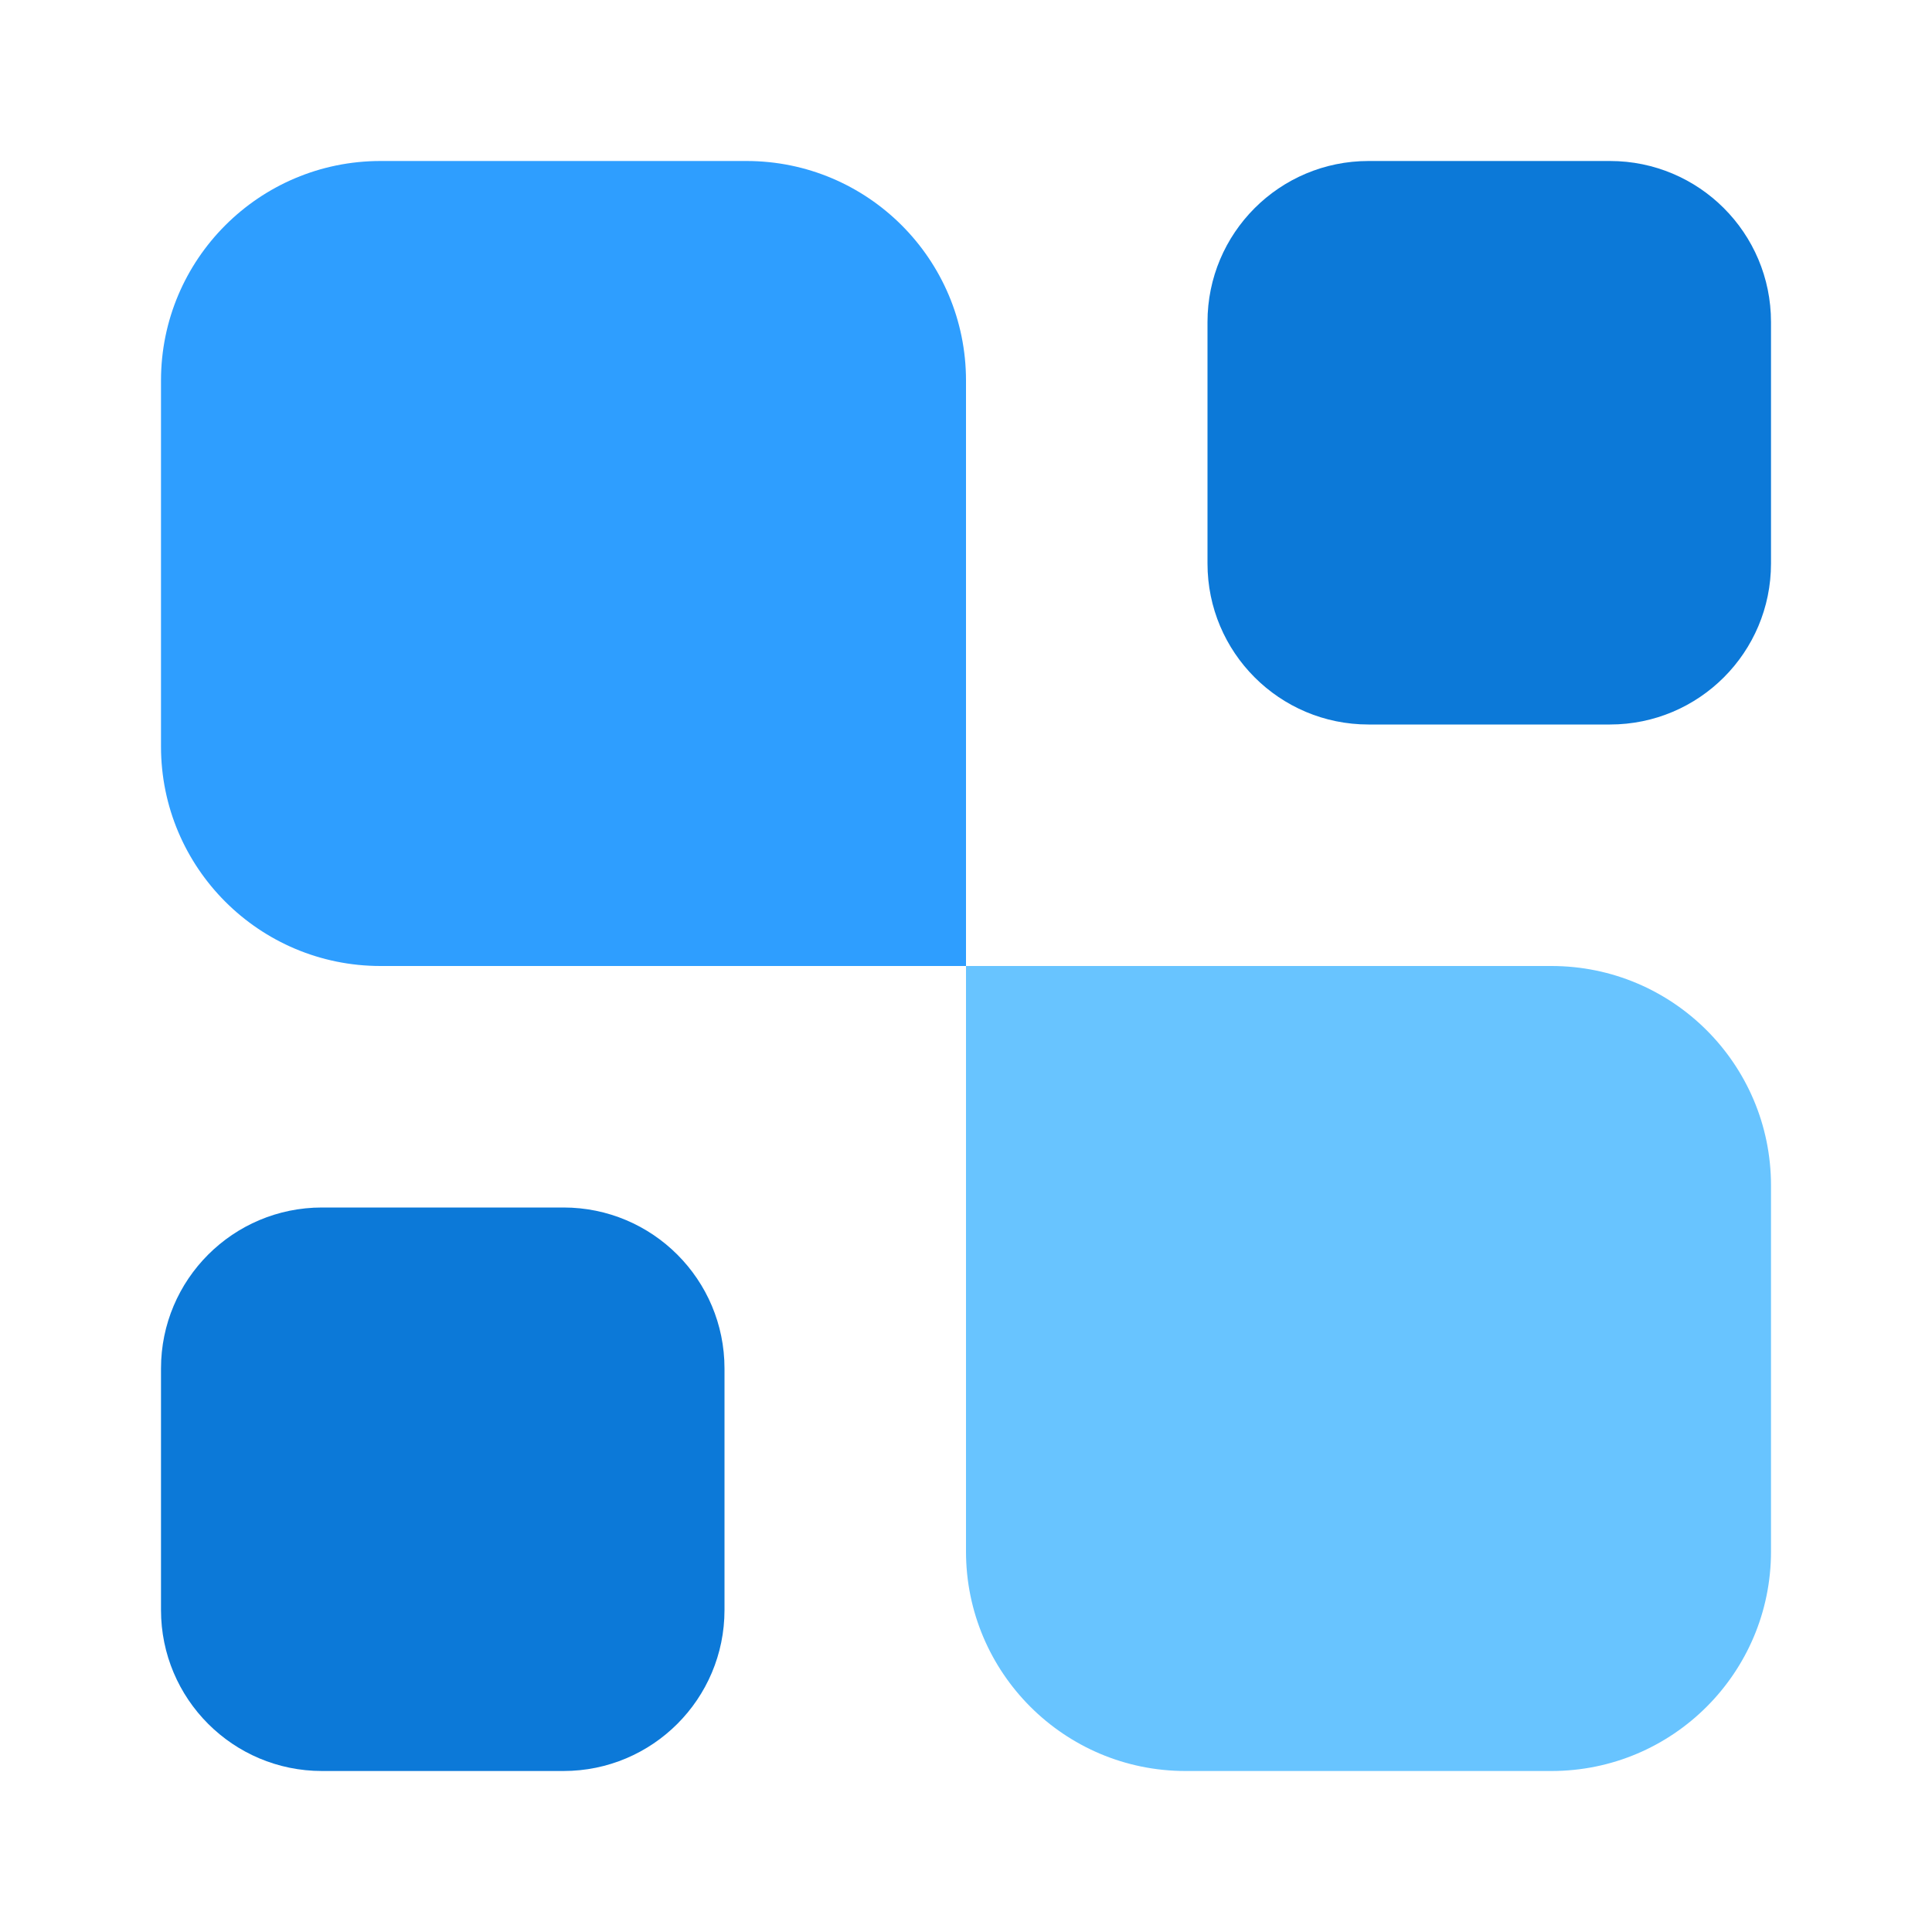
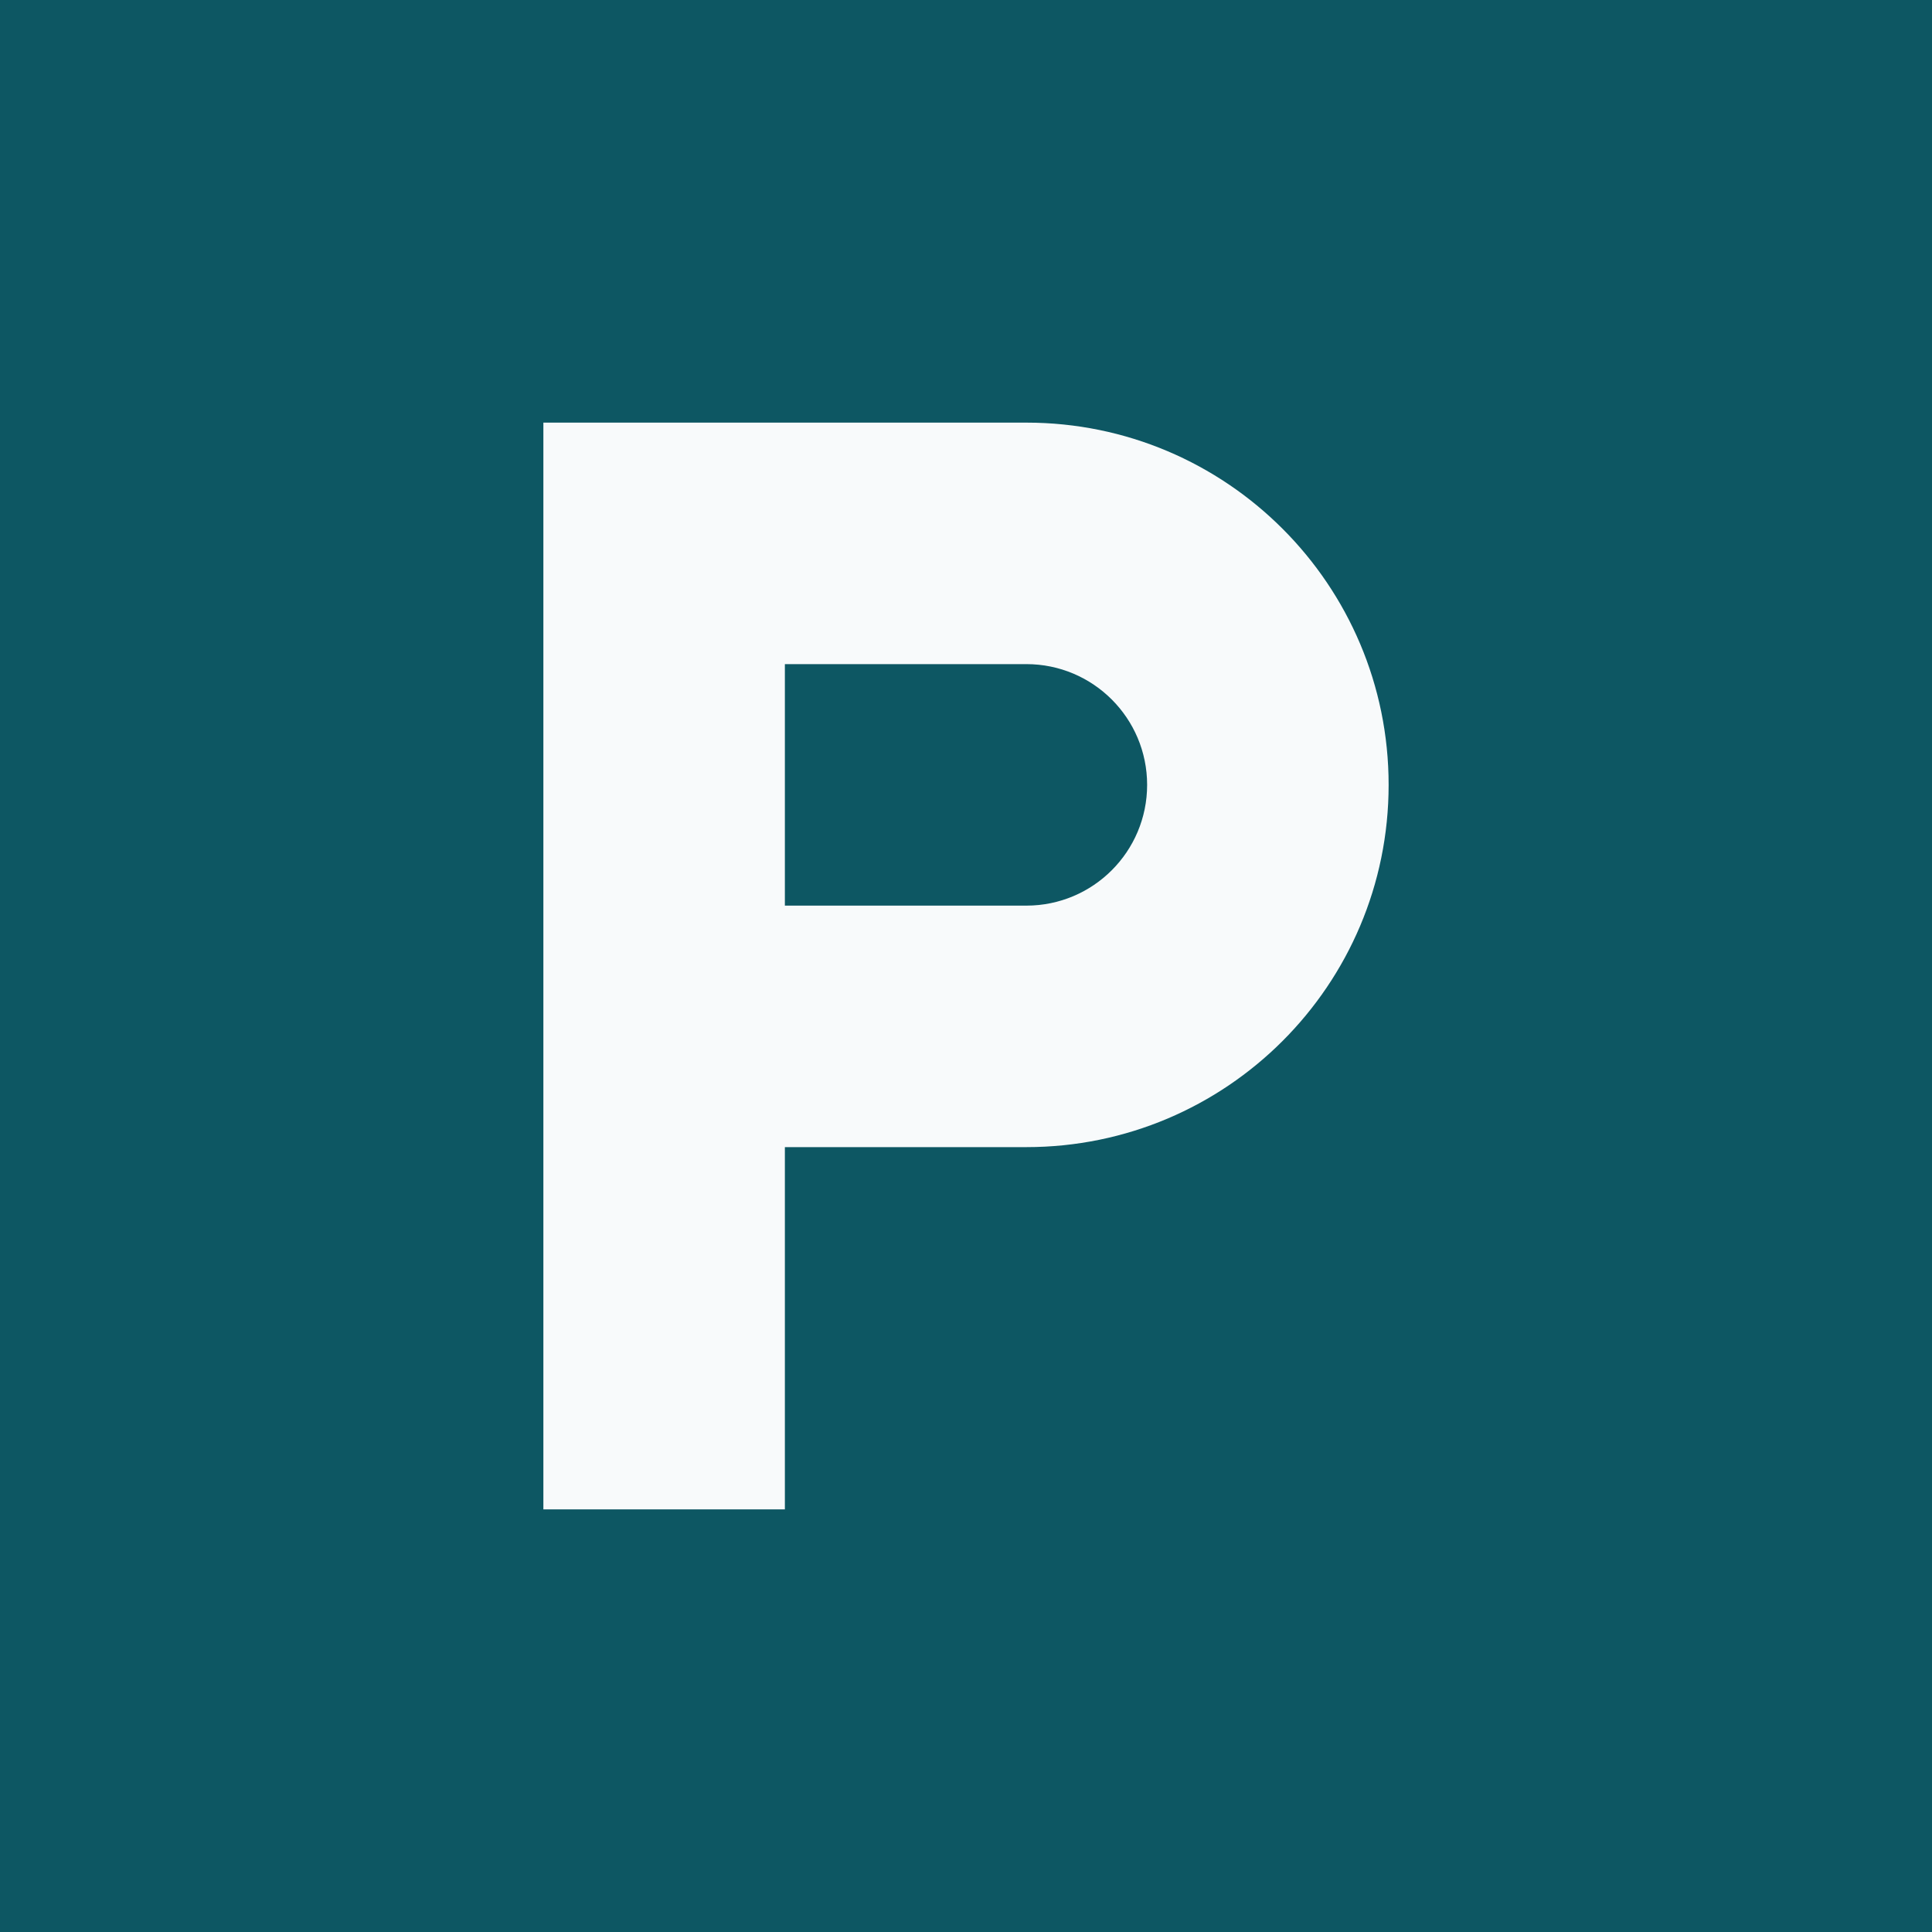
- <svg xmlns="http://www.w3.org/2000/svg" width="24" height="24" viewBox="0 0 24 24" fill="none">
-   <path d="M22 19.273C22 20.779 20.779 22 19.273 22H14.727C13.221 22 12 20.779 12 19.273V12H19.273C20.779 12 22 13.221 22 14.727V19.273Z" fill="#68C4FF" />
-   <path d="M20 2C21.105 2 22 2.895 22 4V7C22 8.105 21.105 9 20 9H17C15.895 9 15 8.105 15 7V4C15 2.895 15.895 2 17 2H20Z" fill="#0C79D8" />
-   <path d="M7 15C8.105 15 9 15.895 9 17V20C9 21.105 8.105 22 7 22H4C2.895 22 2 21.105 2 20V17C2 15.895 2.895 15 4 15H7Z" fill="#0C79D8" />
-   <path d="M12 12H4.727C3.221 12 2 10.779 2 9.273V4.727C2 3.221 3.221 2 4.727 2H9.273C10.779 2 12 3.221 12 4.727V12Z" fill="#2E9EFF" />
+ <svg xmlns="http://www.w3.org/2000/svg" viewBox="0 0 32 32" width="32" height="32" role="img" aria-label="blog.pistamond">
+   <rect width="32" height="32" fill="#0d5763" />
+   <path fill="#f8fafb" fill-rule="evenodd" d="M9 7 H17 A6 6 0 0 1 17 19 H13 V25 H9 Z M13 11 H17 A2 2 0 0 1 17 15 H13 Z" />
</svg>
